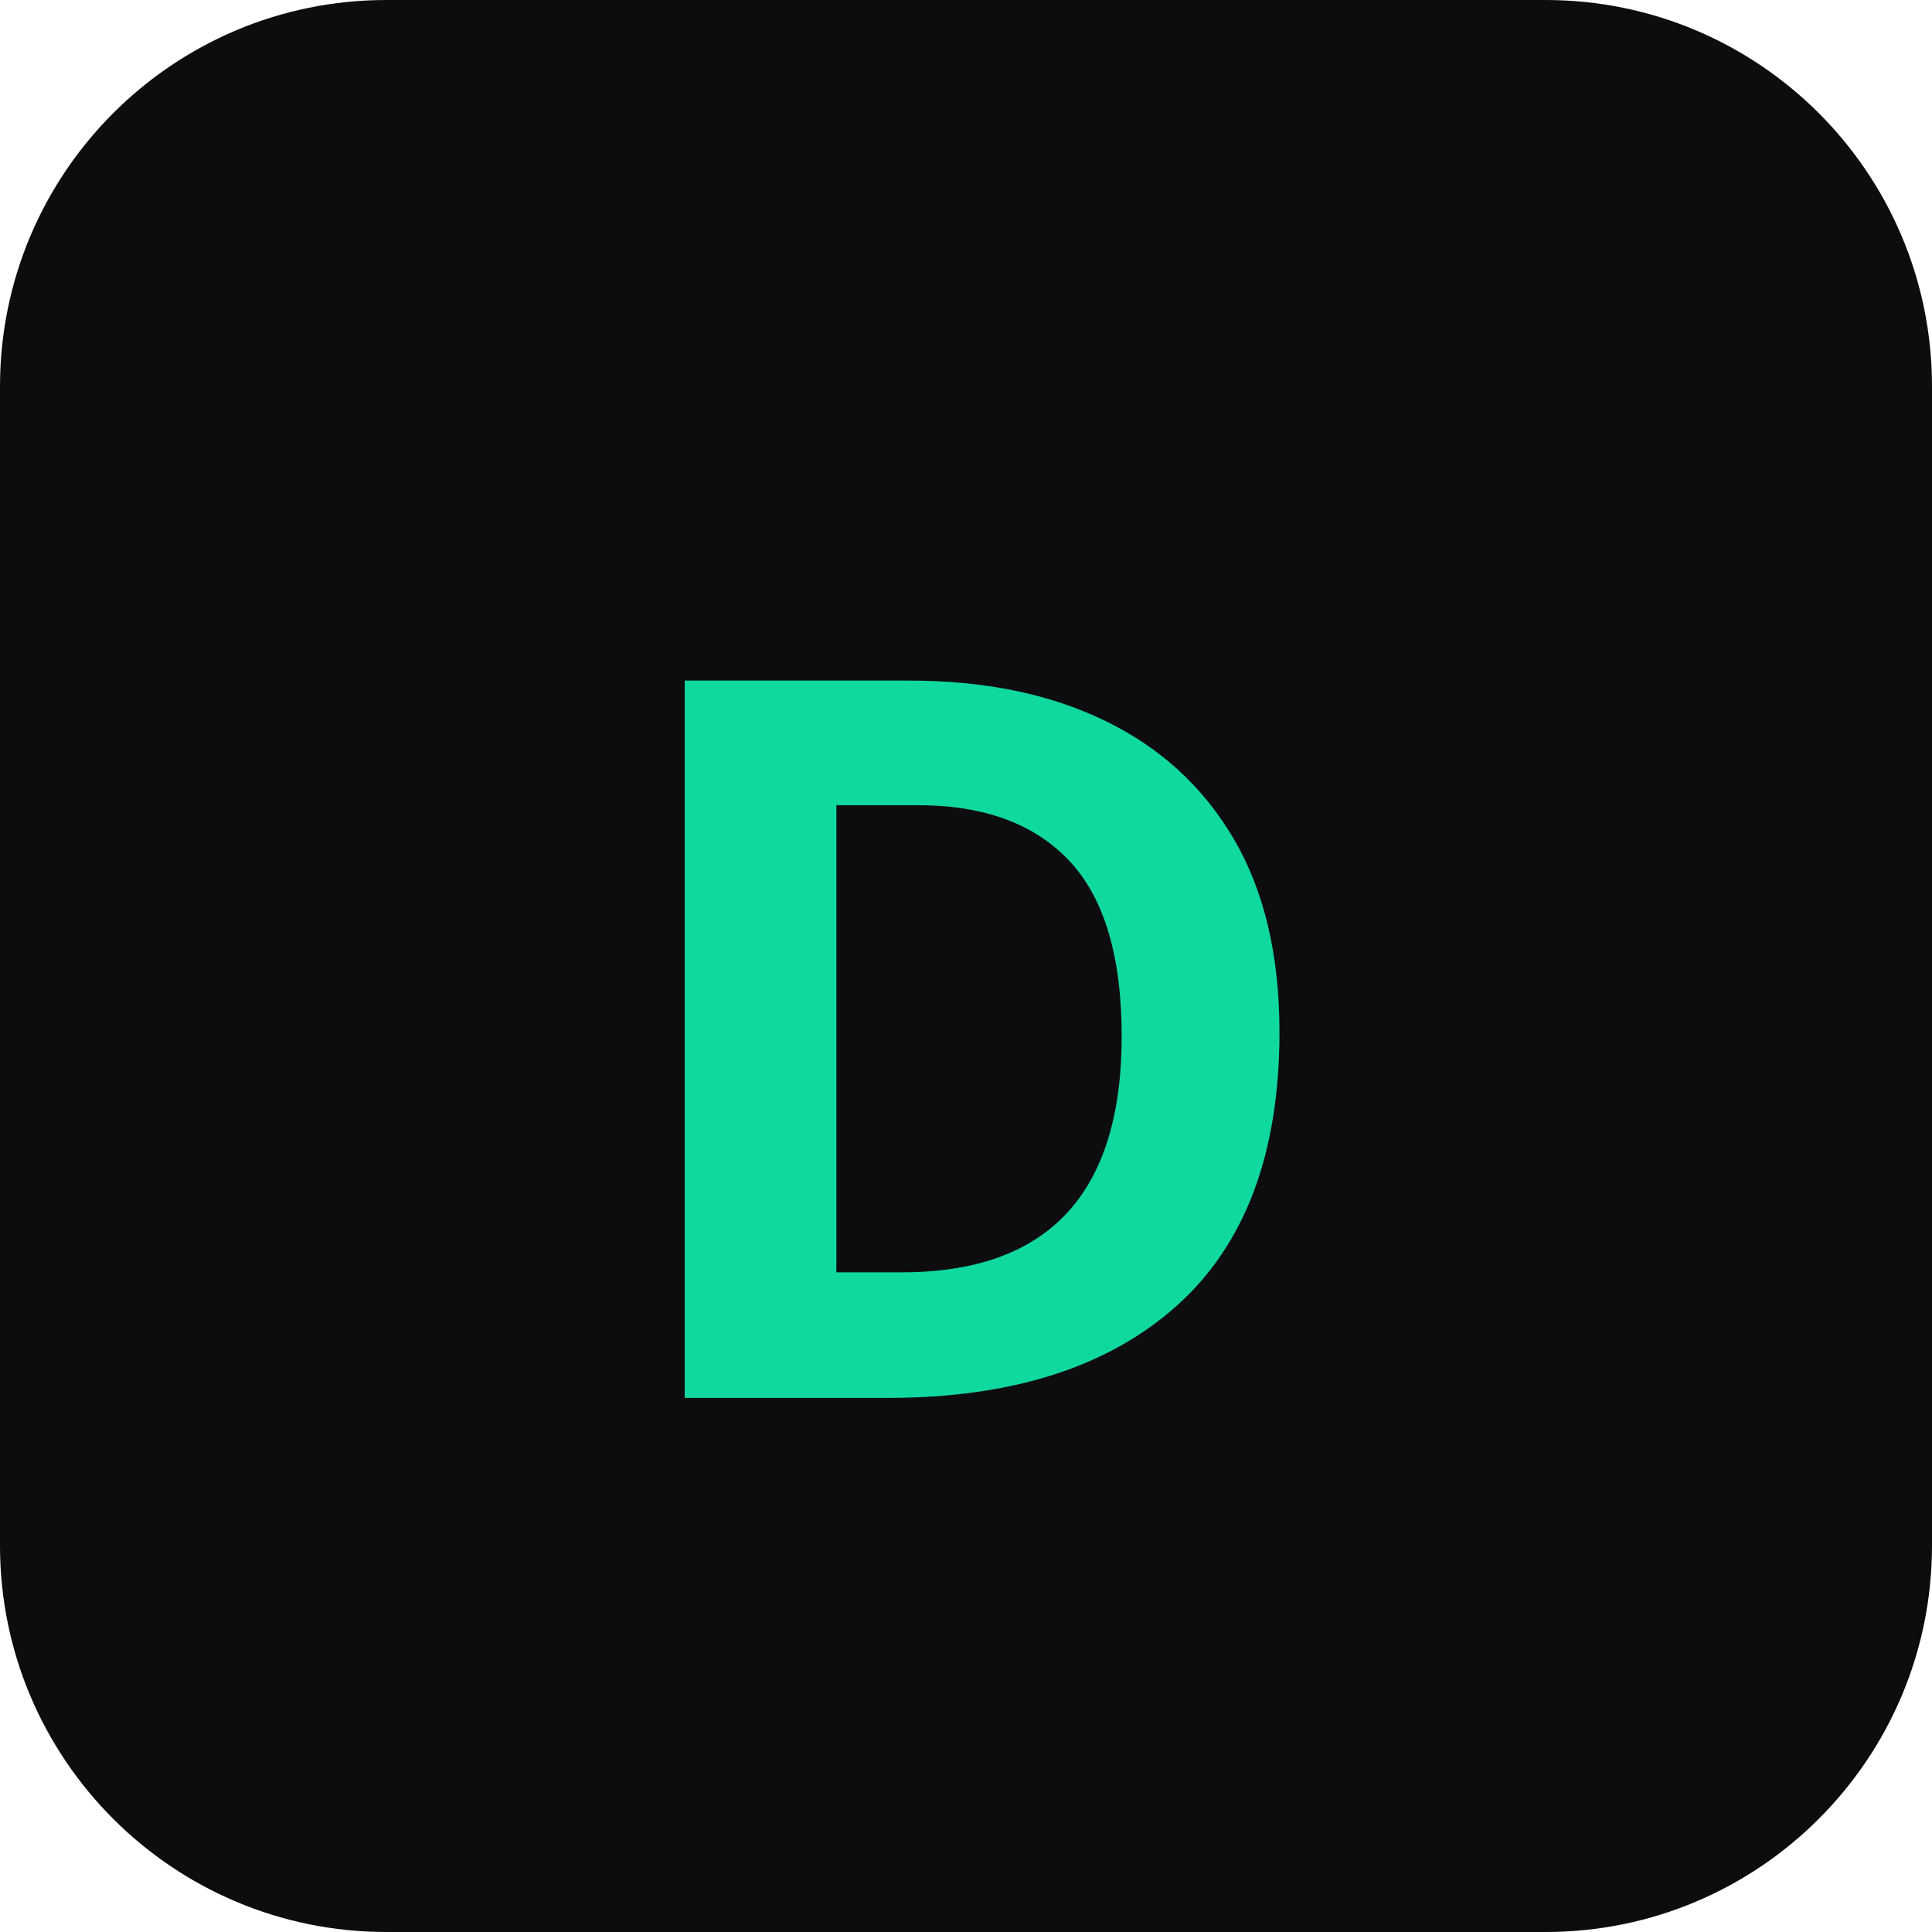
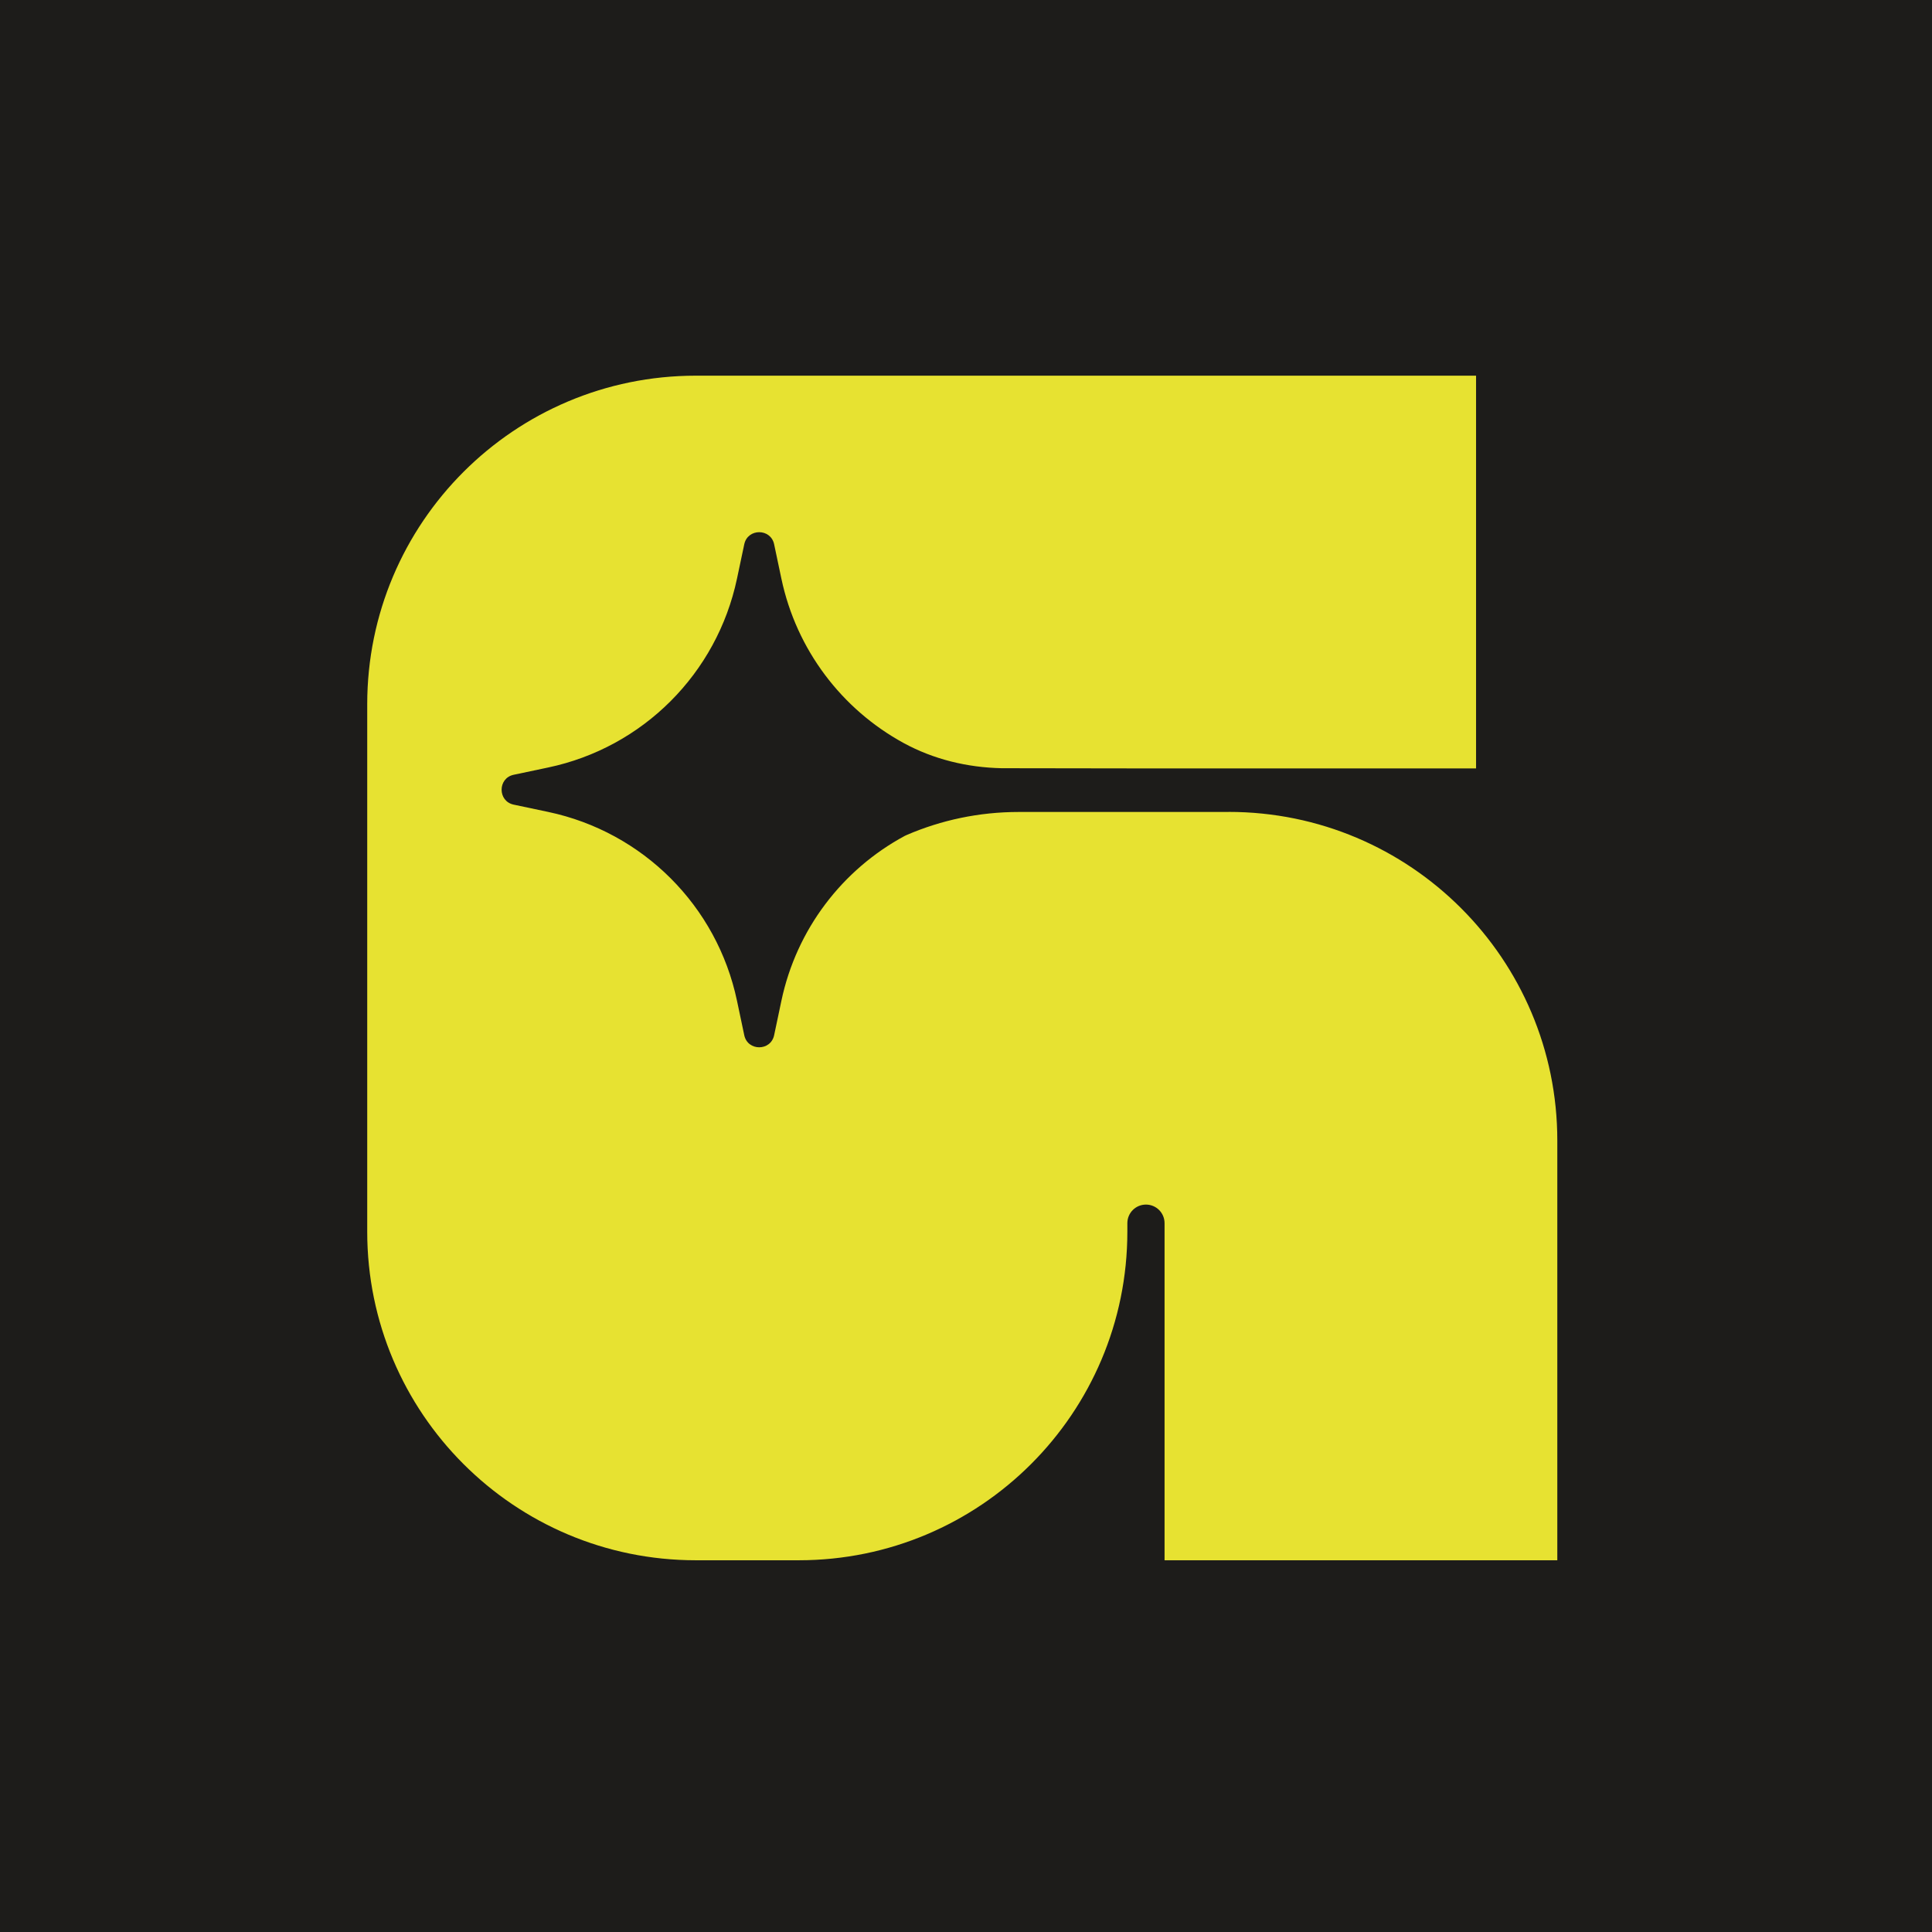
- <svg xmlns="http://www.w3.org/2000/svg" width="512" height="512" viewBox="0 0 512 512">
-   <rect width="512" height="512" rx="102.4" fill="#0d0d0f" />
-   <text x="50%" y="54%" dominant-baseline="middle" text-anchor="middle" font-family="system-ui,sans-serif" font-weight="700" font-size="266.24" fill="#10d9a0">D</text>
+ <svg xmlns="http://www.w3.org/2000/svg" viewBox="283.903 109.903 274.194 274.194">
+   <rect x="283.903" y="109.903" width="274.194" height="274.194" fill="#1d1c1a" />
+   <style>.cls-3{fill:#e7e231}</style>
+   <path class="cls-3" d="M458.27,225.14h-29.79c-5.64,0-11,1.16-15.88,3.26l-.3.14c-8.85,4.77-15.36,13.25-17.5,23.4l-1.03,4.88c-.48,2.29-3.76,2.29-4.24,0l-1.03-4.88c-2.83-13.46-13.35-23.97-26.81-26.81l-4.88-1.03c-2.29-.48-2.29-3.76,0-4.24l4.88-1.03c13.46-2.83,23.97-13.35,26.81-26.81l1.03-4.87c.48-2.29,3.76-2.29,4.24,0l1.03,4.88c2.13,10.09,8.57,18.53,17.34,23.32,4.27,2.33,9.07,3.48,13.93,3.58l20.75.03h46.57v-55.74h-110.73c-25.76,0-46.64,20.88-46.64,46.64v74.84c0,25.76,20.88,46.64,46.64,46.64h14.6c25.76,0,46.64-20.88,46.64-46.64v-1.2c0-1.46,1.18-2.64,2.64-2.64h0c1.46,0,2.64,1.18,2.64,2.64v47.84h55.74v-59.57c0-25.76-20.88-46.64-46.64-46.64Z" />
</svg>
